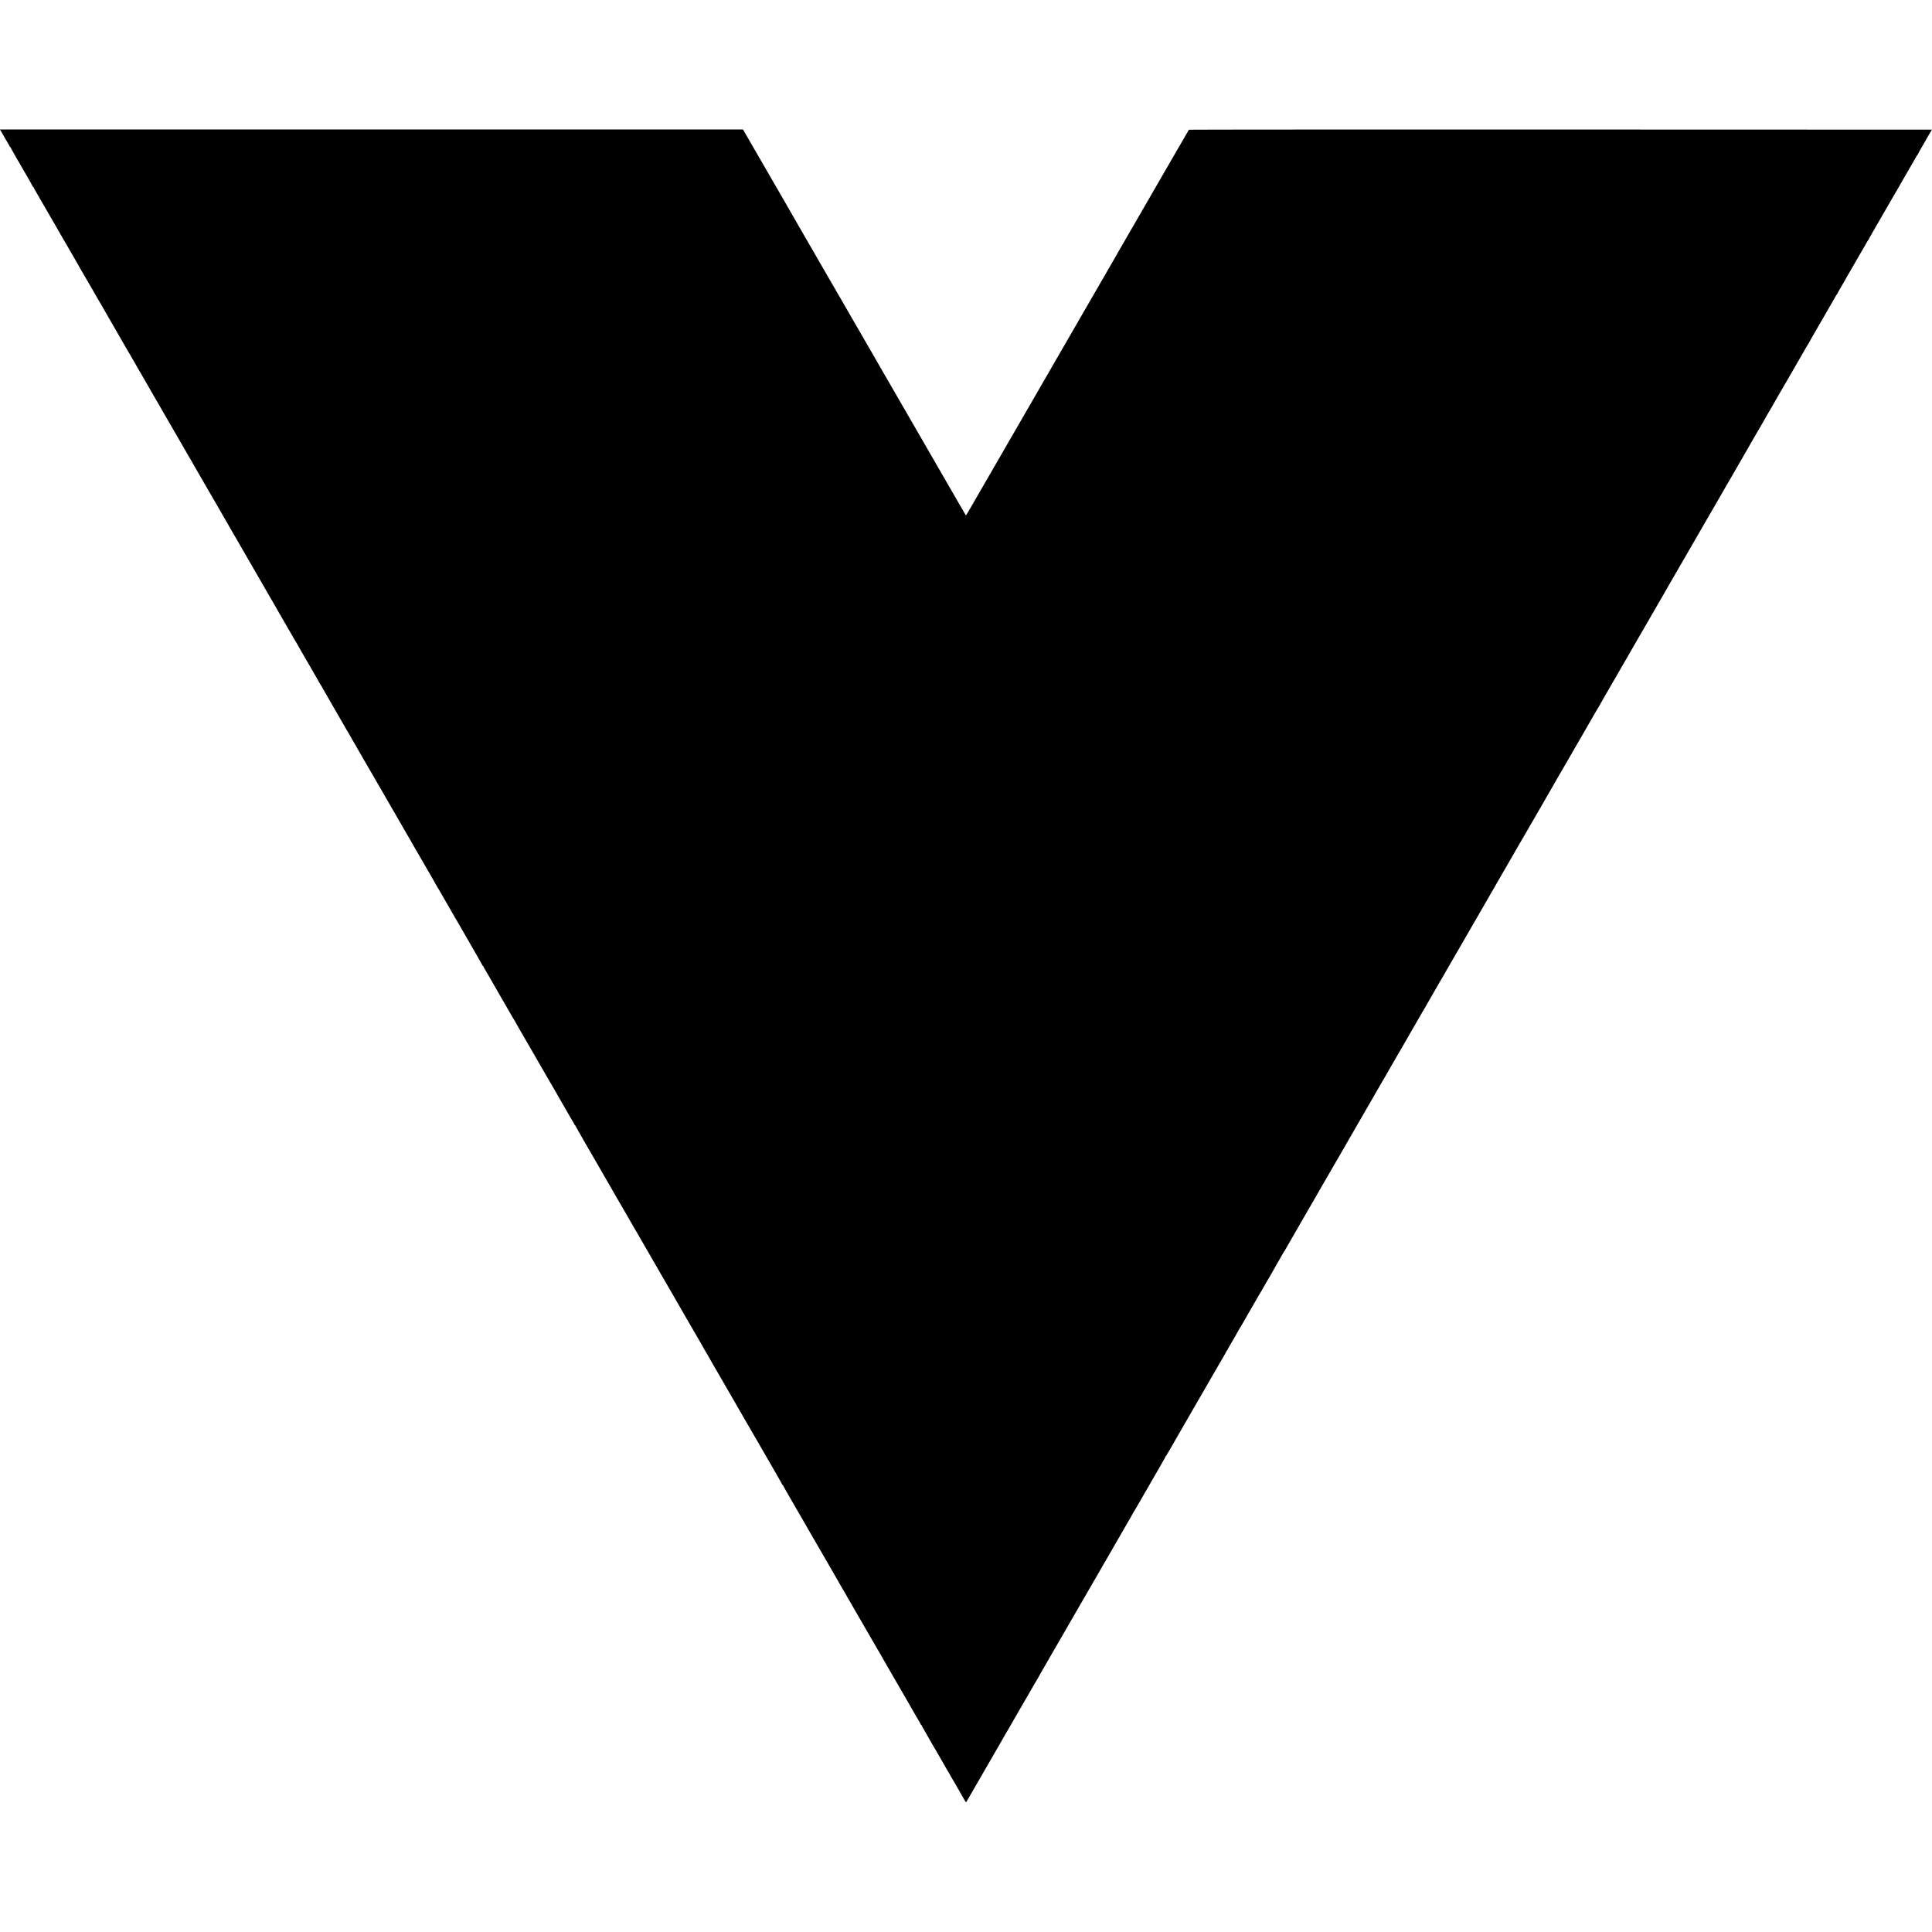
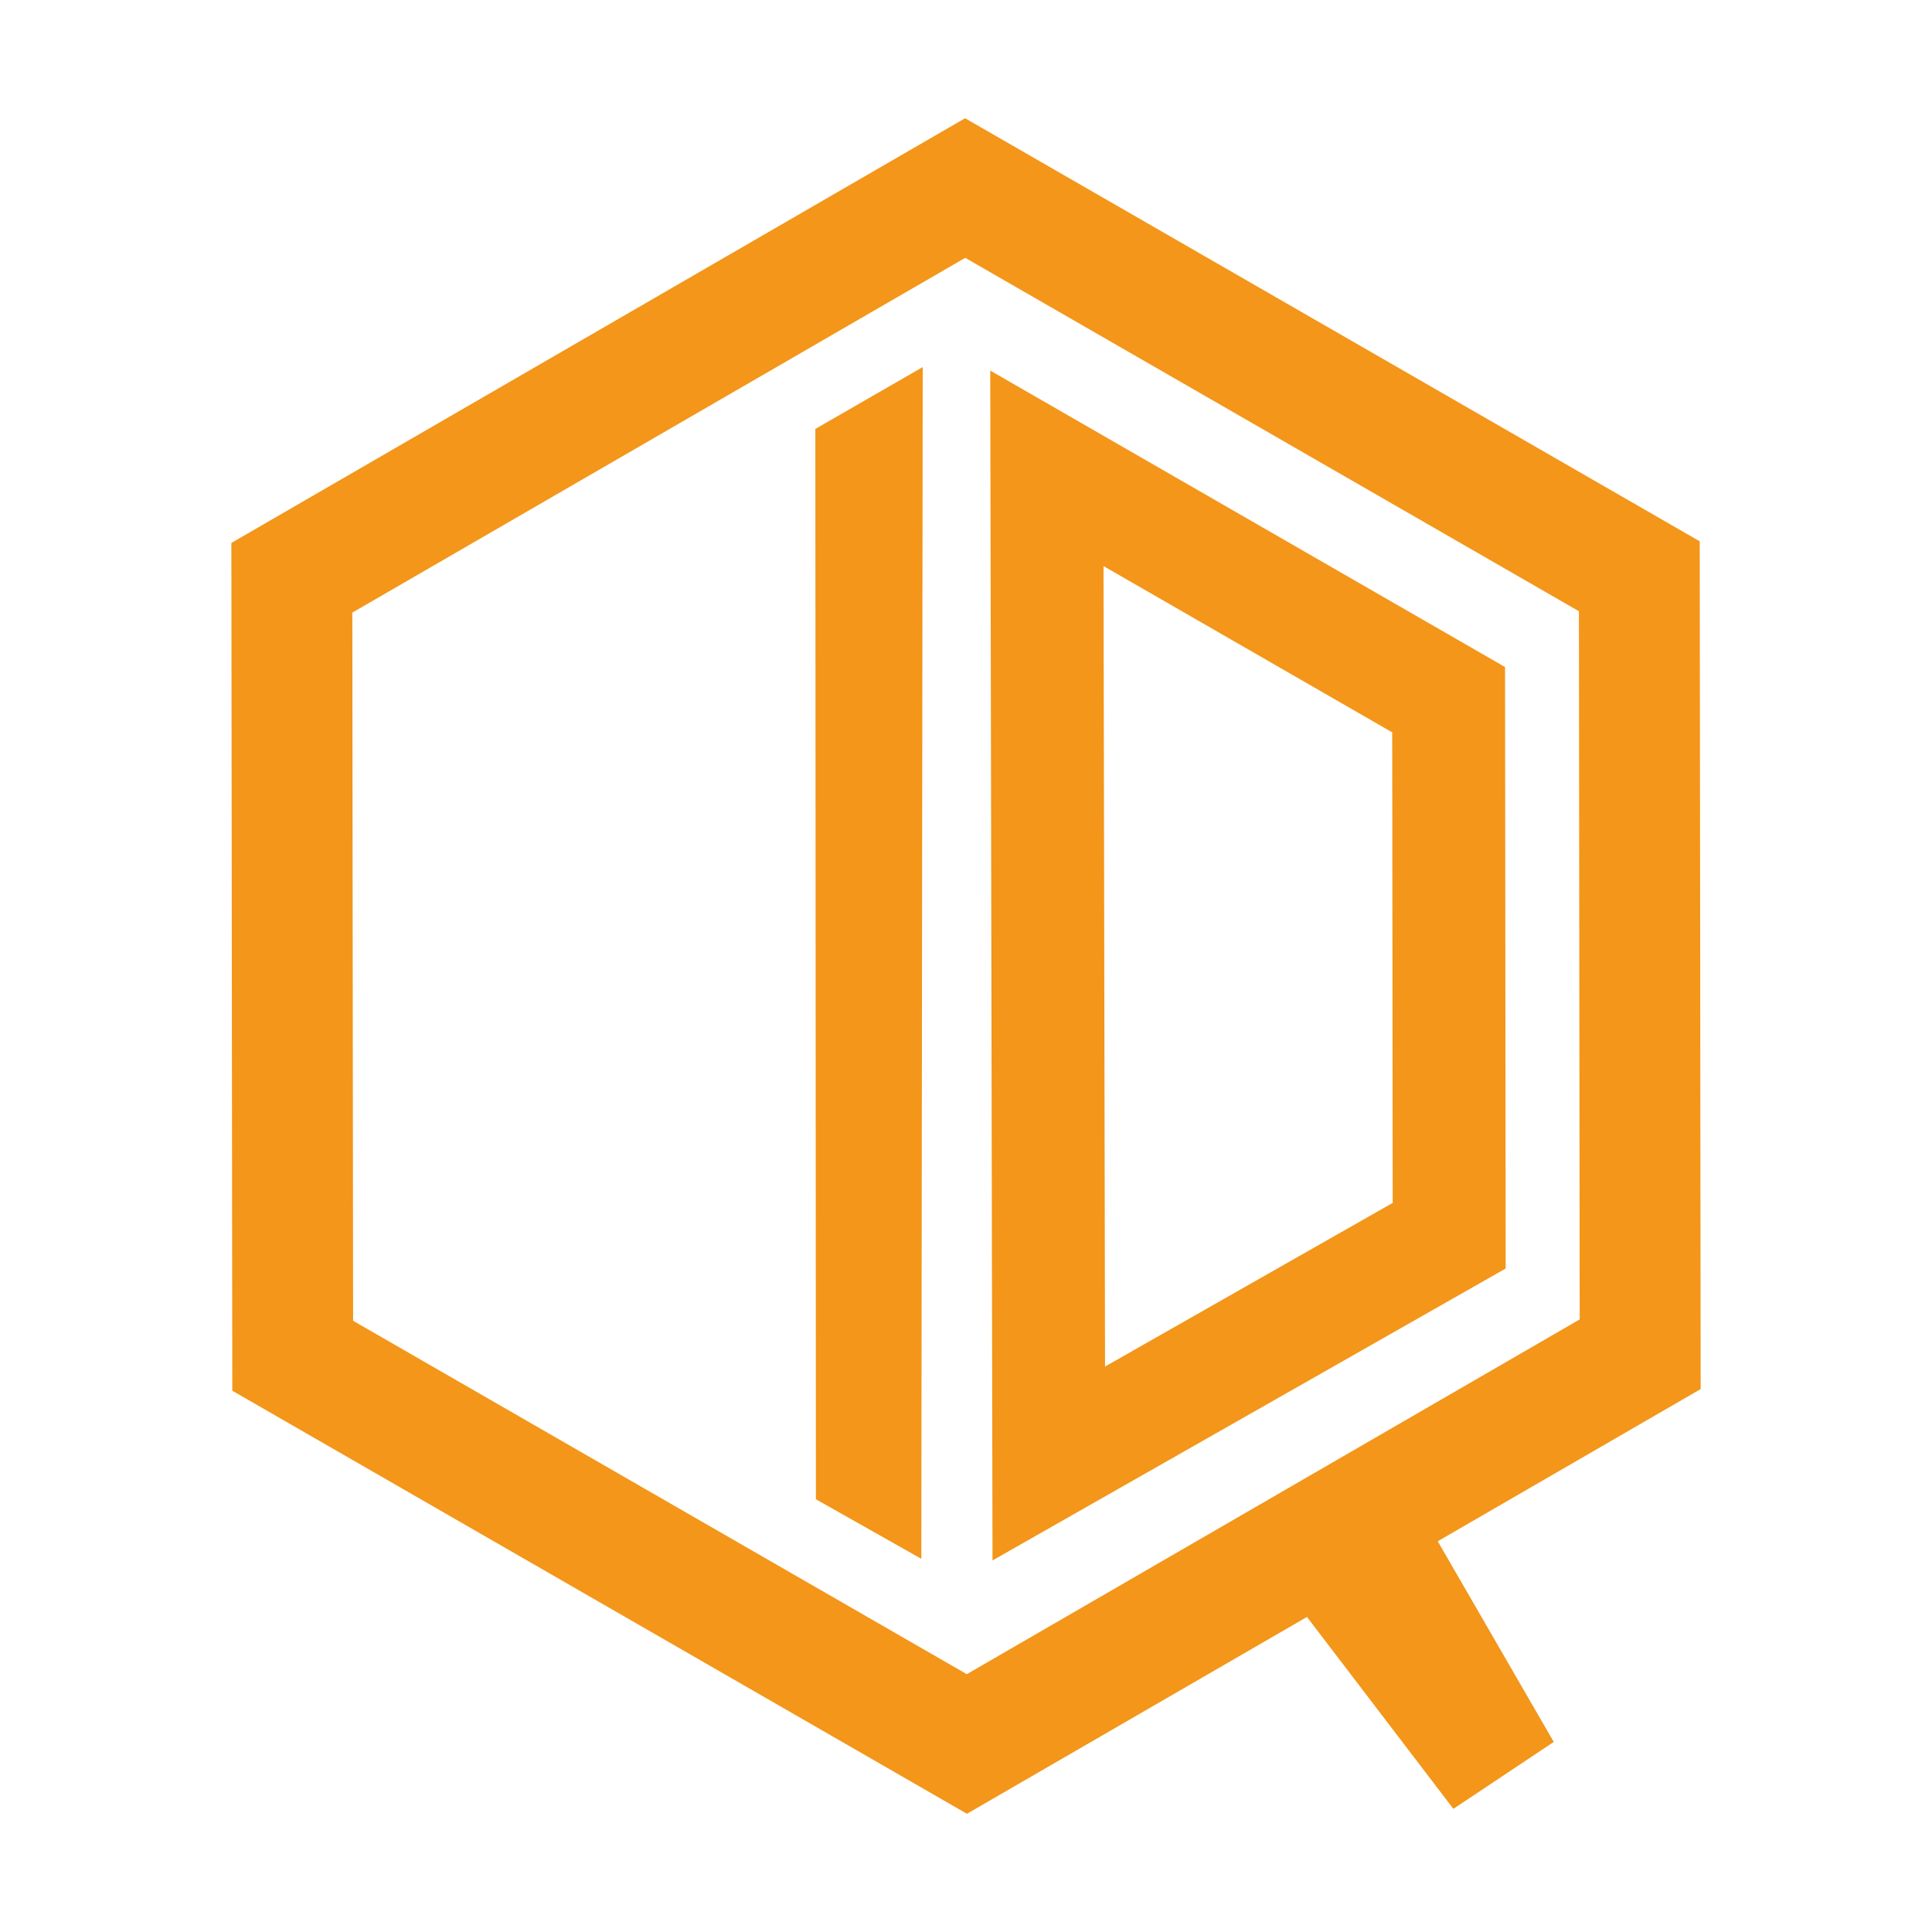
- <svg xmlns="http://www.w3.org/2000/svg" version="1.0" width="16pt" height="16pt" viewBox="0 0 16 16" preserveAspectRatio="xMidYMid meet">
-   <g transform="translate(0,16) scale(0.00032,-0.00032)" fill="#000000" stroke="none">
-     <path d="M18 46618 c45 -75 122 -207 122 -211 0 -2 25 -45 55 -95 30 -50 55 -96 55 -102 0 -5 5 -10 10 -10 6 0 10 -4 10 -9 0 -5 73 -135 161 -288 89 -153 173 -298 187 -323 14 -25 32 -57 41 -72 88 -149 187 -324 189 -335 2 -7 8 -13 13 -13 5 0 9 -4 9 -10 0 -5 46 -89 103 -187 175 -302 490 -846 507 -876 8 -16 20 -36 25 -45 28 -46 290 -498 339 -585 13 -23 74 -129 136 -236 61 -107 123 -215 137 -240 14 -25 29 -50 33 -56 5 -5 23 -37 40 -70 18 -33 38 -67 44 -75 11 -16 21 -33 63 -109 14 -25 29 -50 33 -56 4 -5 21 -35 38 -65 55 -100 261 -455 269 -465 4 -5 14 -21 20 -35 15 -29 41 -75 103 -180 24 -41 52 -88 60 -105 9 -16 57 -100 107 -185 112 -193 362 -626 380 -660 8 -14 23 -38 33 -55 11 -16 23 -37 27 -45 4 -8 26 -46 48 -85 23 -38 53 -90 67 -115 46 -81 64 -113 178 -310 62 -107 121 -210 132 -227 37 -67 56 -99 85 -148 16 -27 32 -57 36 -65 4 -8 15 -27 25 -42 9 -15 53 -89 96 -165 44 -76 177 -307 296 -513 120 -206 268 -463 330 -570 131 -227 117 -203 200 -348 36 -62 73 -125 82 -140 10 -15 21 -34 25 -42 4 -8 20 -37 36 -65 17 -27 38 -65 48 -82 49 -85 64 -111 87 -153 13 -25 28 -49 32 -55 4 -5 78 -134 165 -285 87 -151 166 -288 176 -305 10 -16 26 -43 35 -59 9 -17 125 -217 257 -445 132 -229 253 -441 270 -471 17 -30 45 -79 64 -108 18 -29 33 -54 33 -57 0 -2 20 -37 44 -77 24 -40 123 -212 221 -383 97 -170 190 -330 205 -355 16 -25 39 -65 53 -90 13 -25 81 -144 152 -265 70 -121 137 -238 150 -260 12 -22 37 -65 55 -95 18 -30 43 -73 55 -95 12 -22 48 -85 80 -140 77 -132 163 -280 190 -330 13 -22 71 -123 130 -225 59 -102 116 -199 126 -217 10 -17 29 -50 43 -72 15 -22 26 -43 26 -45 0 -2 27 -50 60 -106 33 -56 60 -103 60 -105 0 -2 55 -98 90 -155 8 -14 182 -316 239 -414 13 -22 45 -79 72 -124 27 -46 49 -86 49 -89 0 -2 14 -24 30 -48 16 -24 30 -46 30 -49 0 -5 74 -135 100 -176 5 -8 24 -42 43 -75 50 -88 58 -101 262 -455 104 -179 199 -345 213 -370 14 -25 28 -49 32 -55 4 -5 17 -26 28 -45 10 -19 62 -109 114 -200 114 -197 133 -230 170 -295 16 -27 33 -57 38 -65 17 -28 96 -165 103 -180 4 -8 16 -28 26 -45 10 -16 77 -131 148 -255 72 -124 181 -313 243 -420 62 -107 121 -209 131 -227 35 -62 323 -560 392 -678 38 -66 83 -145 100 -175 16 -30 33 -59 37 -65 4 -5 17 -27 29 -47 34 -61 56 -100 90 -156 17 -29 31 -55 31 -57 0 -2 17 -32 39 -67 21 -35 134 -229 251 -433 117 -203 235 -407 261 -451 27 -45 49 -85 49 -88 0 -4 8 -19 19 -34 15 -21 200 -341 309 -533 10 -19 33 -58 51 -87 17 -29 31 -54 31 -56 0 -2 25 -44 55 -94 30 -50 55 -95 55 -98 0 -4 6 -15 14 -23 7 -9 27 -41 43 -71 17 -30 170 -297 342 -594 171 -296 311 -542 311 -547 0 -5 5 -9 10 -9 6 0 10 -4 10 -10 0 -5 22 -47 49 -92 27 -46 58 -99 68 -118 24 -43 81 -140 93 -160 5 -8 66 -114 135 -235 69 -121 130 -227 135 -235 12 -21 259 -447 283 -490 10 -19 28 -47 38 -62 11 -14 19 -29 19 -32 0 -3 37 -69 83 -148 99 -170 305 -526 337 -583 13 -22 31 -53 41 -70 11 -16 22 -37 26 -45 7 -14 82 -146 103 -180 14 -24 181 -311 205 -355 13 -22 46 -80 75 -130 29 -49 64 -110 78 -135 14 -25 51 -88 82 -140 31 -52 59 -102 63 -110 4 -8 18 -33 31 -55 205 -353 284 -489 309 -535 17 -30 45 -78 62 -106 18 -28 36 -60 39 -72 4 -12 12 -22 17 -22 5 0 9 -4 9 -10 0 -5 109 -197 241 -427 133 -230 250 -431 259 -448 51 -90 222 -385 280 -485 37 -63 78 -135 92 -160 14 -25 67 -117 118 -205 51 -88 101 -175 111 -193 34 -58 55 -95 149 -257 51 -88 101 -173 110 -190 9 -16 76 -131 147 -255 72 -124 140 -241 151 -260 61 -108 281 -489 355 -615 38 -66 77 -133 87 -150 35 -63 91 -161 100 -175 14 -23 99 -169 128 -220 54 -97 135 -235 142 -245 4 -5 20 -32 35 -60 26 -48 238 -416 276 -480 10 -16 26 -46 37 -65 30 -53 382 -661 403 -695 10 -16 22 -37 26 -45 4 -8 26 -48 50 -88 24 -41 43 -75 43 -77 0 -2 22 -40 50 -85 27 -45 50 -84 50 -86 0 -3 38 -69 83 -147 84 -142 302 -520 340 -587 10 -19 34 -60 52 -90 18 -30 44 -75 57 -100 14 -25 45 -79 70 -120 25 -41 56 -96 70 -121 14 -25 77 -133 138 -240 62 -107 122 -210 132 -229 25 -43 310 -535 337 -581 11 -19 26 -45 34 -59 17 -32 238 -414 266 -460 11 -19 24 -41 28 -49 3 -7 75 -133 160 -278 84 -146 153 -269 153 -274 0 -5 5 -9 10 -9 6 0 10 -4 10 -10 0 -5 82 -150 181 -322 182 -314 201 -346 240 -415 12 -21 80 -139 152 -263 71 -124 141 -245 155 -270 14 -25 28 -49 32 -55 6 -8 145 -248 220 -380 37 -66 209 -362 229 -395 11 -19 24 -42 28 -49 4 -8 67 -118 140 -243 73 -125 133 -230 133 -233 0 -2 15 -28 33 -57 19 -29 47 -78 64 -108 17 -30 53 -93 79 -139 53 -90 82 -141 157 -272 82 -142 115 -199 381 -659 142 -245 268 -463 281 -485 12 -22 71 -125 132 -230 60 -104 172 -298 248 -430 76 -132 146 -253 156 -270 11 -16 22 -36 26 -44 3 -8 30 -54 60 -103 29 -49 53 -91 53 -93 0 -3 18 -34 40 -70 22 -36 40 -67 40 -69 0 -2 37 -66 81 -142 45 -77 98 -168 119 -204 20 -36 47 -81 58 -100 12 -19 27 -47 33 -62 6 -16 15 -28 20 -28 5 0 9 -4 9 -9 0 -6 63 -118 140 -251 77 -133 140 -243 140 -245 0 -2 18 -33 41 -70 22 -37 49 -83 60 -101 10 -19 29 -51 40 -71 25 -45 109 -189 126 -218 7 -11 17 -29 22 -40 6 -11 22 -38 35 -60 14 -22 37 -62 52 -90 14 -27 35 -62 45 -77 11 -14 19 -29 19 -32 0 -3 18 -35 40 -71 22 -36 40 -67 40 -69 0 -2 19 -35 42 -72 23 -38 55 -94 72 -124 26 -47 139 -244 171 -298 6 -9 21 -36 34 -60 28 -48 37 -51 51 -19 6 12 19 36 29 52 10 17 27 46 38 65 11 19 104 181 208 360 103 179 199 345 213 370 14 25 42 74 64 109 21 34 38 65 38 67 0 2 18 33 40 69 22 36 40 67 40 69 0 3 177 310 199 346 16 26 136 234 140 244 2 5 25 44 52 88 27 44 49 81 49 84 0 2 18 34 40 70 22 36 40 67 40 69 0 2 20 36 43 77 35 58 169 289 297 513 9 17 50 86 90 155 40 69 86 150 103 180 16 30 35 62 41 70 6 8 16 24 22 35 35 64 72 129 167 293 59 100 116 199 127 220 11 20 30 53 41 72 43 72 1070 1850 1121 1940 14 25 65 113 113 195 48 83 96 166 107 185 10 19 28 50 38 68 11 18 73 124 137 235 64 111 175 303 246 427 71 124 173 299 225 390 52 91 116 202 143 248 27 45 49 85 49 89 0 4 6 14 14 22 7 9 28 43 46 76 26 47 251 436 378 655 11 19 29 51 40 70 11 19 101 176 201 348 99 172 181 317 181 323 0 5 5 9 10 9 6 0 10 5 10 11 0 6 8 23 18 37 11 15 32 52 49 82 16 30 130 228 253 440 122 212 234 405 248 430 13 25 39 70 57 100 39 65 69 117 130 225 25 44 50 87 55 95 12 19 78 134 220 380 61 107 129 224 150 260 161 277 222 382 246 425 15 28 47 83 71 123 24 41 43 78 43 83 0 5 4 9 8 9 4 0 13 12 19 28 7 15 23 45 36 67 66 110 277 478 277 483 0 3 6 13 14 21 7 9 27 41 43 71 17 30 45 80 63 110 34 57 375 649 394 685 6 11 16 27 22 35 6 8 26 42 44 75 18 33 41 74 51 90 10 17 24 41 32 55 54 97 72 128 88 152 11 14 19 28 19 30 0 3 79 141 175 308 96 167 175 305 175 308 0 3 6 13 14 21 7 9 26 39 41 66 33 60 276 483 338 587 24 40 46 80 50 88 4 8 13 24 20 35 14 23 95 163 125 215 11 19 52 91 92 160 40 69 80 139 90 155 9 17 103 179 207 360 105 182 200 346 211 365 103 181 463 802 489 845 7 11 15 27 19 35 4 8 29 51 55 95 64 110 828 1433 848 1470 9 17 24 41 33 55 9 14 29 48 45 77 15 28 52 93 82 145 30 51 62 107 71 123 17 30 231 398 400 690 51 88 103 179 115 202 12 23 26 48 32 55 6 7 24 38 40 68 17 30 61 107 98 170 37 63 84 144 103 180 19 36 41 72 48 81 8 8 14 18 14 21 0 4 27 51 59 106 32 55 72 124 89 154 16 29 71 125 122 213 51 88 104 180 118 205 13 25 28 50 32 55 4 6 17 26 28 45 11 19 45 80 77 135 31 55 66 116 77 135 11 19 88 152 171 295 401 694 620 1072 650 1125 11 19 87 152 170 295 83 143 158 273 166 288 9 16 21 36 26 45 6 9 31 52 55 96 25 43 54 94 66 115 11 20 95 164 186 321 91 157 173 299 182 315 9 17 26 46 37 65 12 19 66 114 121 210 56 96 108 186 117 200 8 14 24 40 34 59 24 45 383 664 412 713 5 9 17 29 26 45 15 28 120 210 241 419 36 61 68 117 72 125 4 8 12 23 19 34 35 57 245 420 262 453 11 20 35 61 53 90 17 29 32 54 32 56 0 3 28 51 62 108 33 57 70 119 80 138 10 19 23 42 28 50 5 8 32 53 59 100 27 47 149 258 271 470 122 212 234 405 248 430 30 53 62 108 80 135 6 11 15 27 19 35 4 8 85 150 181 315 96 165 187 323 202 350 31 56 116 202 130 225 5 8 25 42 43 75 19 33 92 159 162 280 149 257 157 271 202 350 19 33 38 67 43 75 9 14 228 392 275 475 12 22 55 96 95 165 40 69 80 139 90 155 24 42 202 350 221 383 9 15 27 47 41 72 14 25 75 131 136 236 61 106 121 210 134 232 99 172 271 470 279 482 5 8 23 40 40 70 18 30 81 141 142 245 60 105 121 210 135 235 14 25 71 124 127 220 56 96 143 247 194 335 51 88 96 167 102 175 14 24 180 311 204 355 23 43 340 590 356 615 5 8 50 87 101 175 171 301 517 898 582 1008 25 43 46 81 46 83 0 2 12 23 27 47 14 23 40 67 56 97 16 30 35 62 42 70 7 8 15 22 18 30 4 8 20 38 37 65 16 28 33 57 37 65 6 12 111 196 143 250 5 8 55 95 112 193 57 98 113 195 126 215 12 20 27 46 32 57 6 11 14 27 20 35 5 8 76 130 156 270 80 140 165 287 187 325 23 39 52 90 66 115 13 25 30 52 37 61 8 8 14 18 14 21 0 4 41 77 92 165 50 87 175 302 276 478 101 176 208 360 236 408 28 49 67 117 86 152 19 35 41 70 48 77 6 6 12 15 12 19 0 7 124 224 167 291 12 21 23 40 23 42 0 2 21 40 46 83 26 43 55 92 64 109 54 95 327 568 354 614 19 30 45 75 59 100 71 128 82 145 89 148 4 2 8 8 8 13 0 5 42 82 94 172 311 538 496 858 518 897 14 25 40 70 58 100 18 30 42 71 53 90 10 19 79 139 152 265 73 127 142 246 153 265 10 19 43 76 72 125 29 50 63 108 75 130 65 116 80 140 87 143 4 2 8 8 8 12 0 8 114 212 140 250 6 8 14 24 20 35 5 11 54 97 108 190 l100 170 -9611 3 c-5286 1 -9614 -1 -9618 -5 -5 -6 -419 -719 -619 -1068 -89 -155 -267 -463 -323 -560 -38 -66 -81 -140 -95 -165 -31 -56 -263 -457 -526 -910 -110 -190 -224 -388 -254 -440 -29 -52 -61 -109 -71 -125 -23 -39 -243 -420 -268 -465 -11 -19 -204 -352 -428 -740 -224 -388 -477 -826 -563 -975 -85 -148 -185 -322 -222 -385 -37 -63 -120 -207 -185 -320 -65 -113 -177 -306 -248 -430 -72 -124 -172 -297 -222 -385 -51 -88 -142 -245 -202 -350 -131 -226 -247 -427 -408 -705 -65 -113 -249 -432 -410 -710 -160 -278 -388 -673 -506 -877 -118 -205 -216 -373 -219 -373 -3 0 -52 82 -109 183 -58 100 -144 250 -192 332 -95 164 -402 696 -647 1120 -85 149 -228 396 -317 550 -212 365 -982 1700 -1008 1745 -10 19 -43 76 -72 125 -29 50 -64 110 -77 135 -14 25 -63 110 -110 190 -47 80 -96 165 -110 190 -14 25 -99 171 -188 325 -89 154 -174 300 -188 325 -13 25 -64 113 -112 195 -48 83 -140 242 -205 355 -65 113 -183 317 -263 454 -79 137 -152 264 -163 282 -50 89 -335 583 -354 614 -12 19 -34 58 -50 85 -15 28 -129 226 -253 440 -124 215 -235 408 -247 430 -12 22 -69 121 -127 220 -58 99 -226 389 -373 645 -148 256 -324 561 -392 678 -67 117 -134 232 -147 255 -13 23 -33 59 -46 80 l-22 37 -9615 0 -9615 0 20 -32z" />
+ <svg xmlns="http://www.w3.org/2000/svg" xmlns:ns1="http://www.openswatchbook.org/uri/2009/osb" id="svg8" version="1.1" viewBox="0 0 512 512" height="1935.118" width="1935.118">
+   <defs id="defs2">
+     <linearGradient ns1:paint="solid" id="linearGradient4498">
+       <stop id="stop4496" offset="0" style="stop-color:#008000;stop-opacity:1;" />
+     </linearGradient>
+   </defs>
+   <g transform="translate(0,215)" id="layer1">
+     <g transform="matrix(0.8071891,0,0,0.8071891,55.52431,7.077969)" id="g4510">
+       <path transform="matrix(7.517772,0.2307562,-0.2307562,7.517772,202.7483,1659.134)" style="fill:none;fill-opacity:1;stroke:#f39619;stroke-width:5.277;stroke-miterlimit:4;stroke-dasharray:none;stroke-dashoffset:0;stroke-opacity:1" d="m 29.4,-199.052 -12.214,7.579 6.72,10.842 -8.109,-9.98 -15.252,9.465 -29.934,-16.036 -1.079,-33.942 28.855,-17.906 29.934,16.036 z" id="path4489" />
+       <path style="fill:none;fill-opacity:1;stroke:#f39619;stroke-width:37.064;stroke-miterlimit:4;stroke-dasharray:none;stroke-dashoffset:0;stroke-opacity:1" d="m 407,130.571 -131.461,74.784 -0.622,-326.72 131.899,75.958 z" id="path4491" />
+       <path id="path4494" d="m 199.088,217.103 34.606,19.551 0.458,-391.262 -35.252,20.301 z" style="fill:#f39619;fill-opacity:1;stroke:none;stroke-width:34.027;stroke-miterlimit:4;stroke-dasharray:none;stroke-dashoffset:0;stroke-opacity:1" />
+     </g>
  </g>
</svg>
